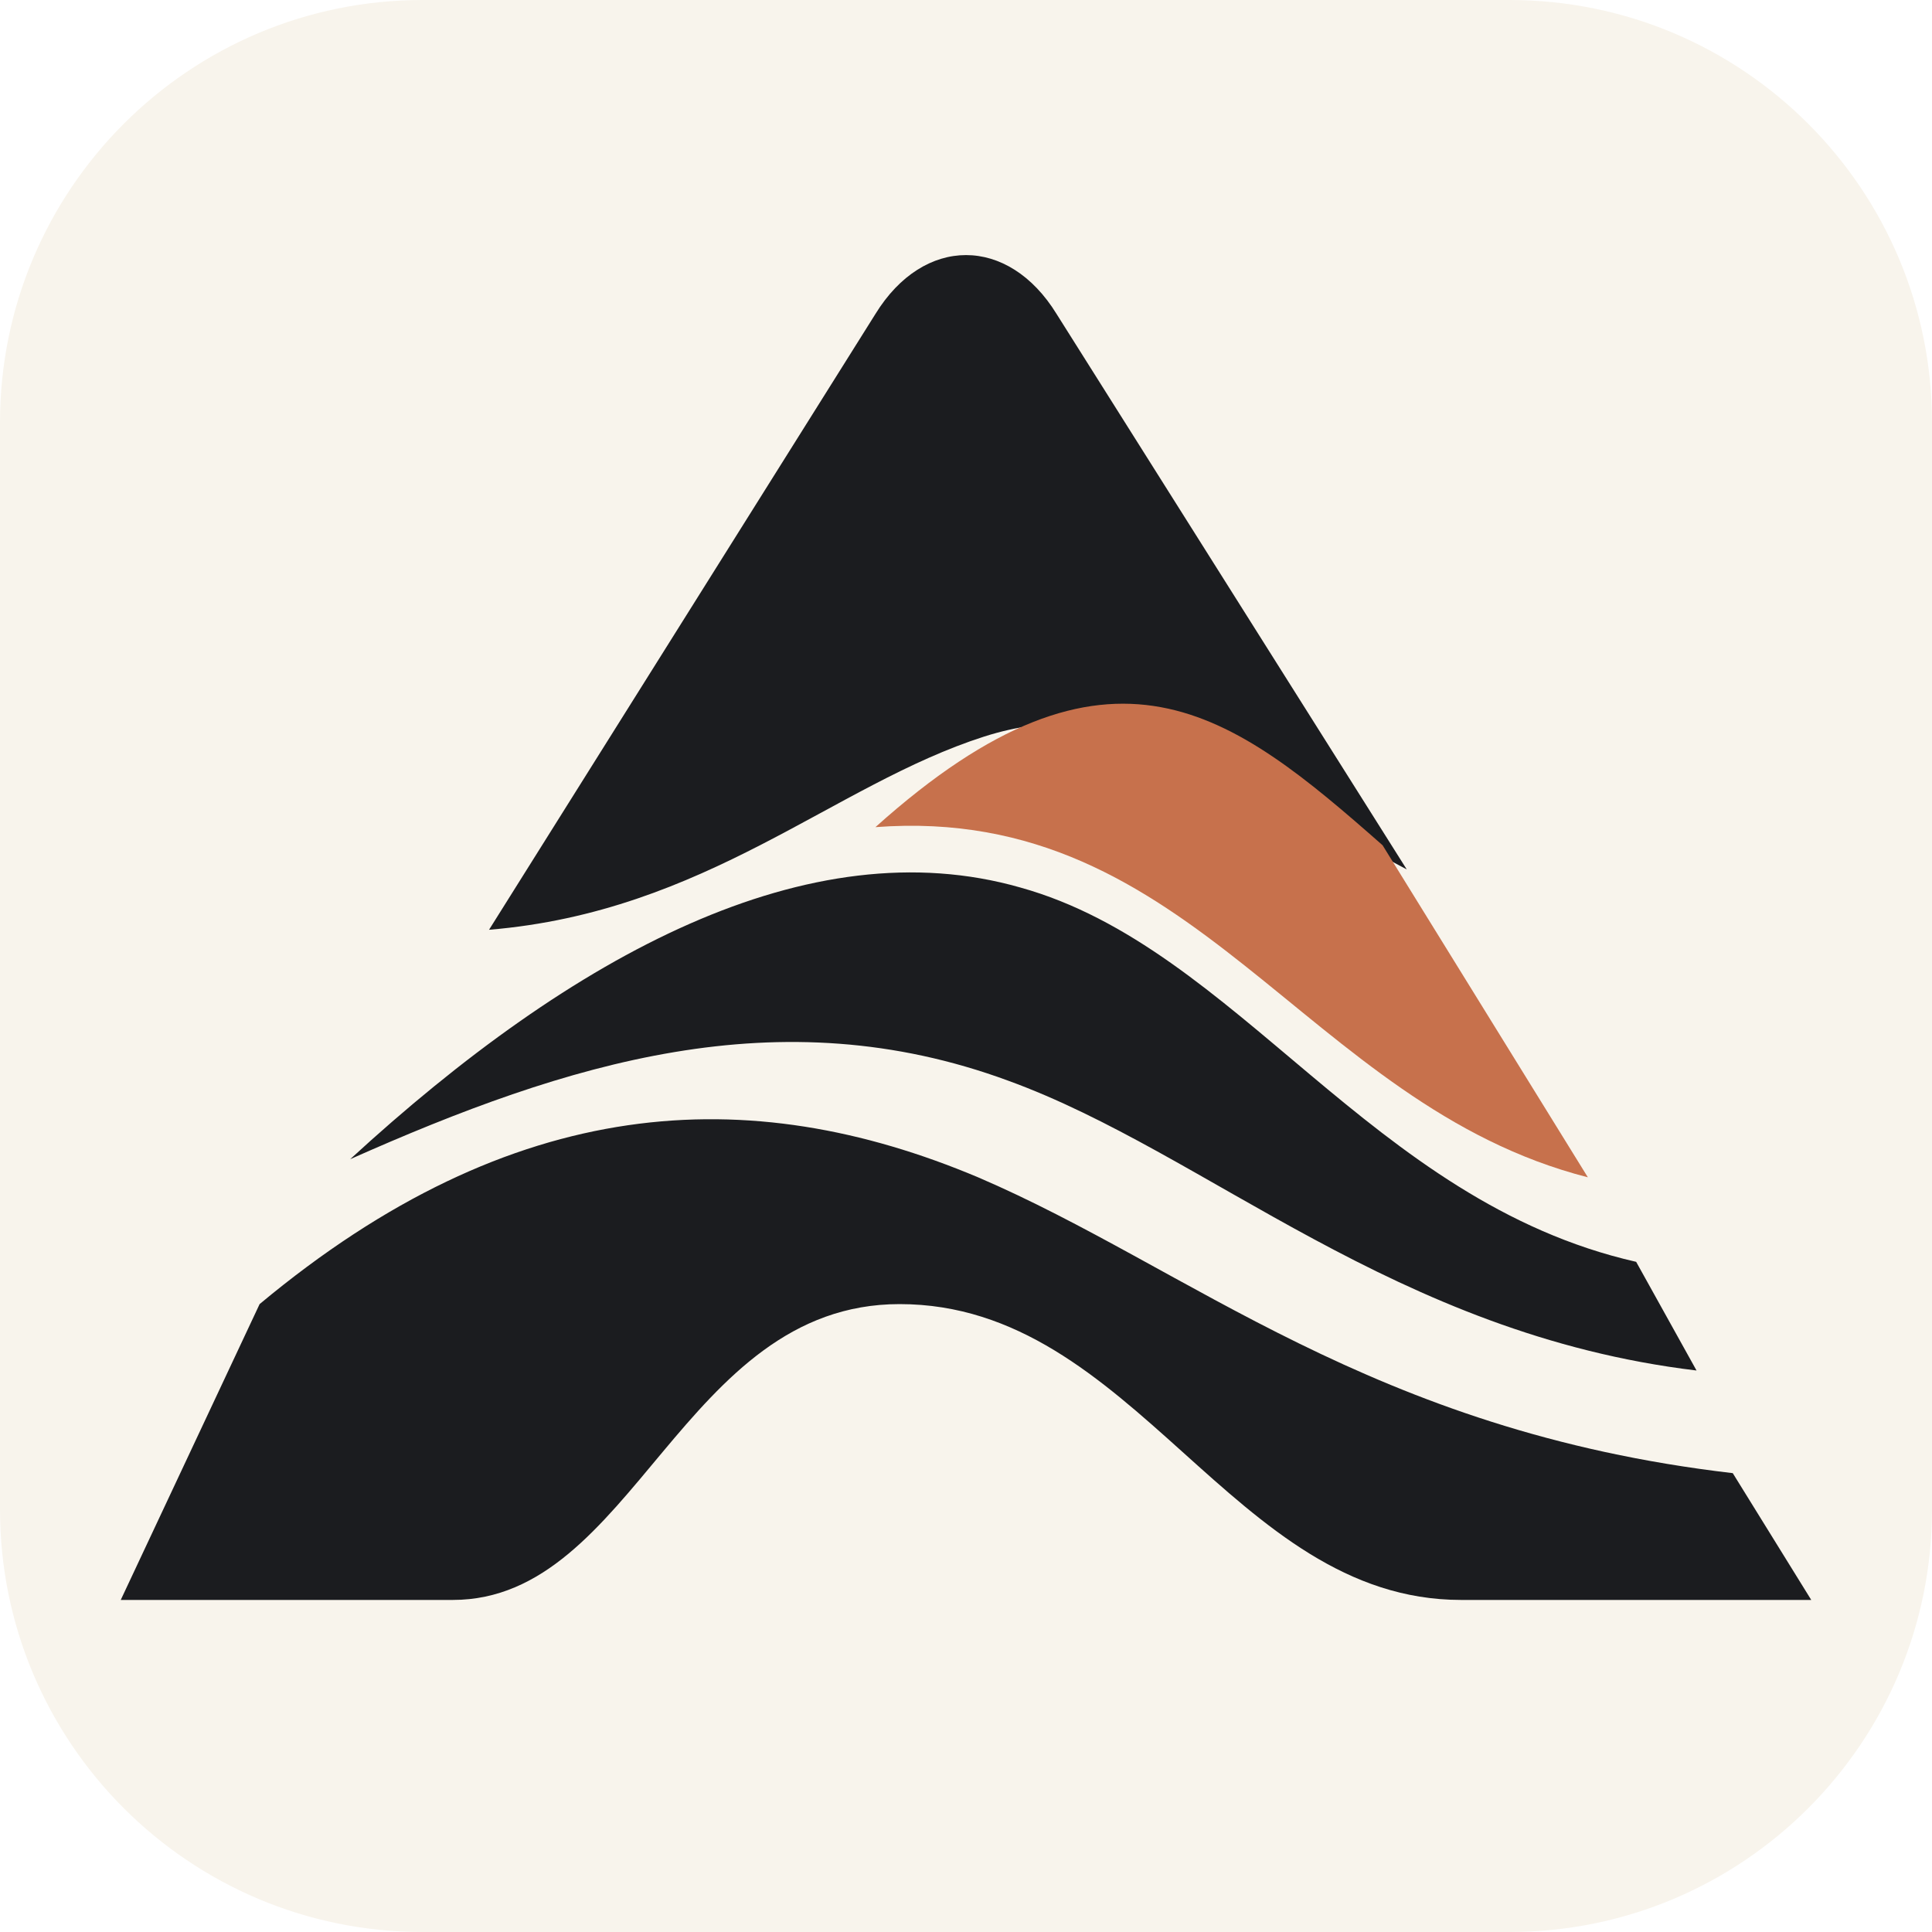
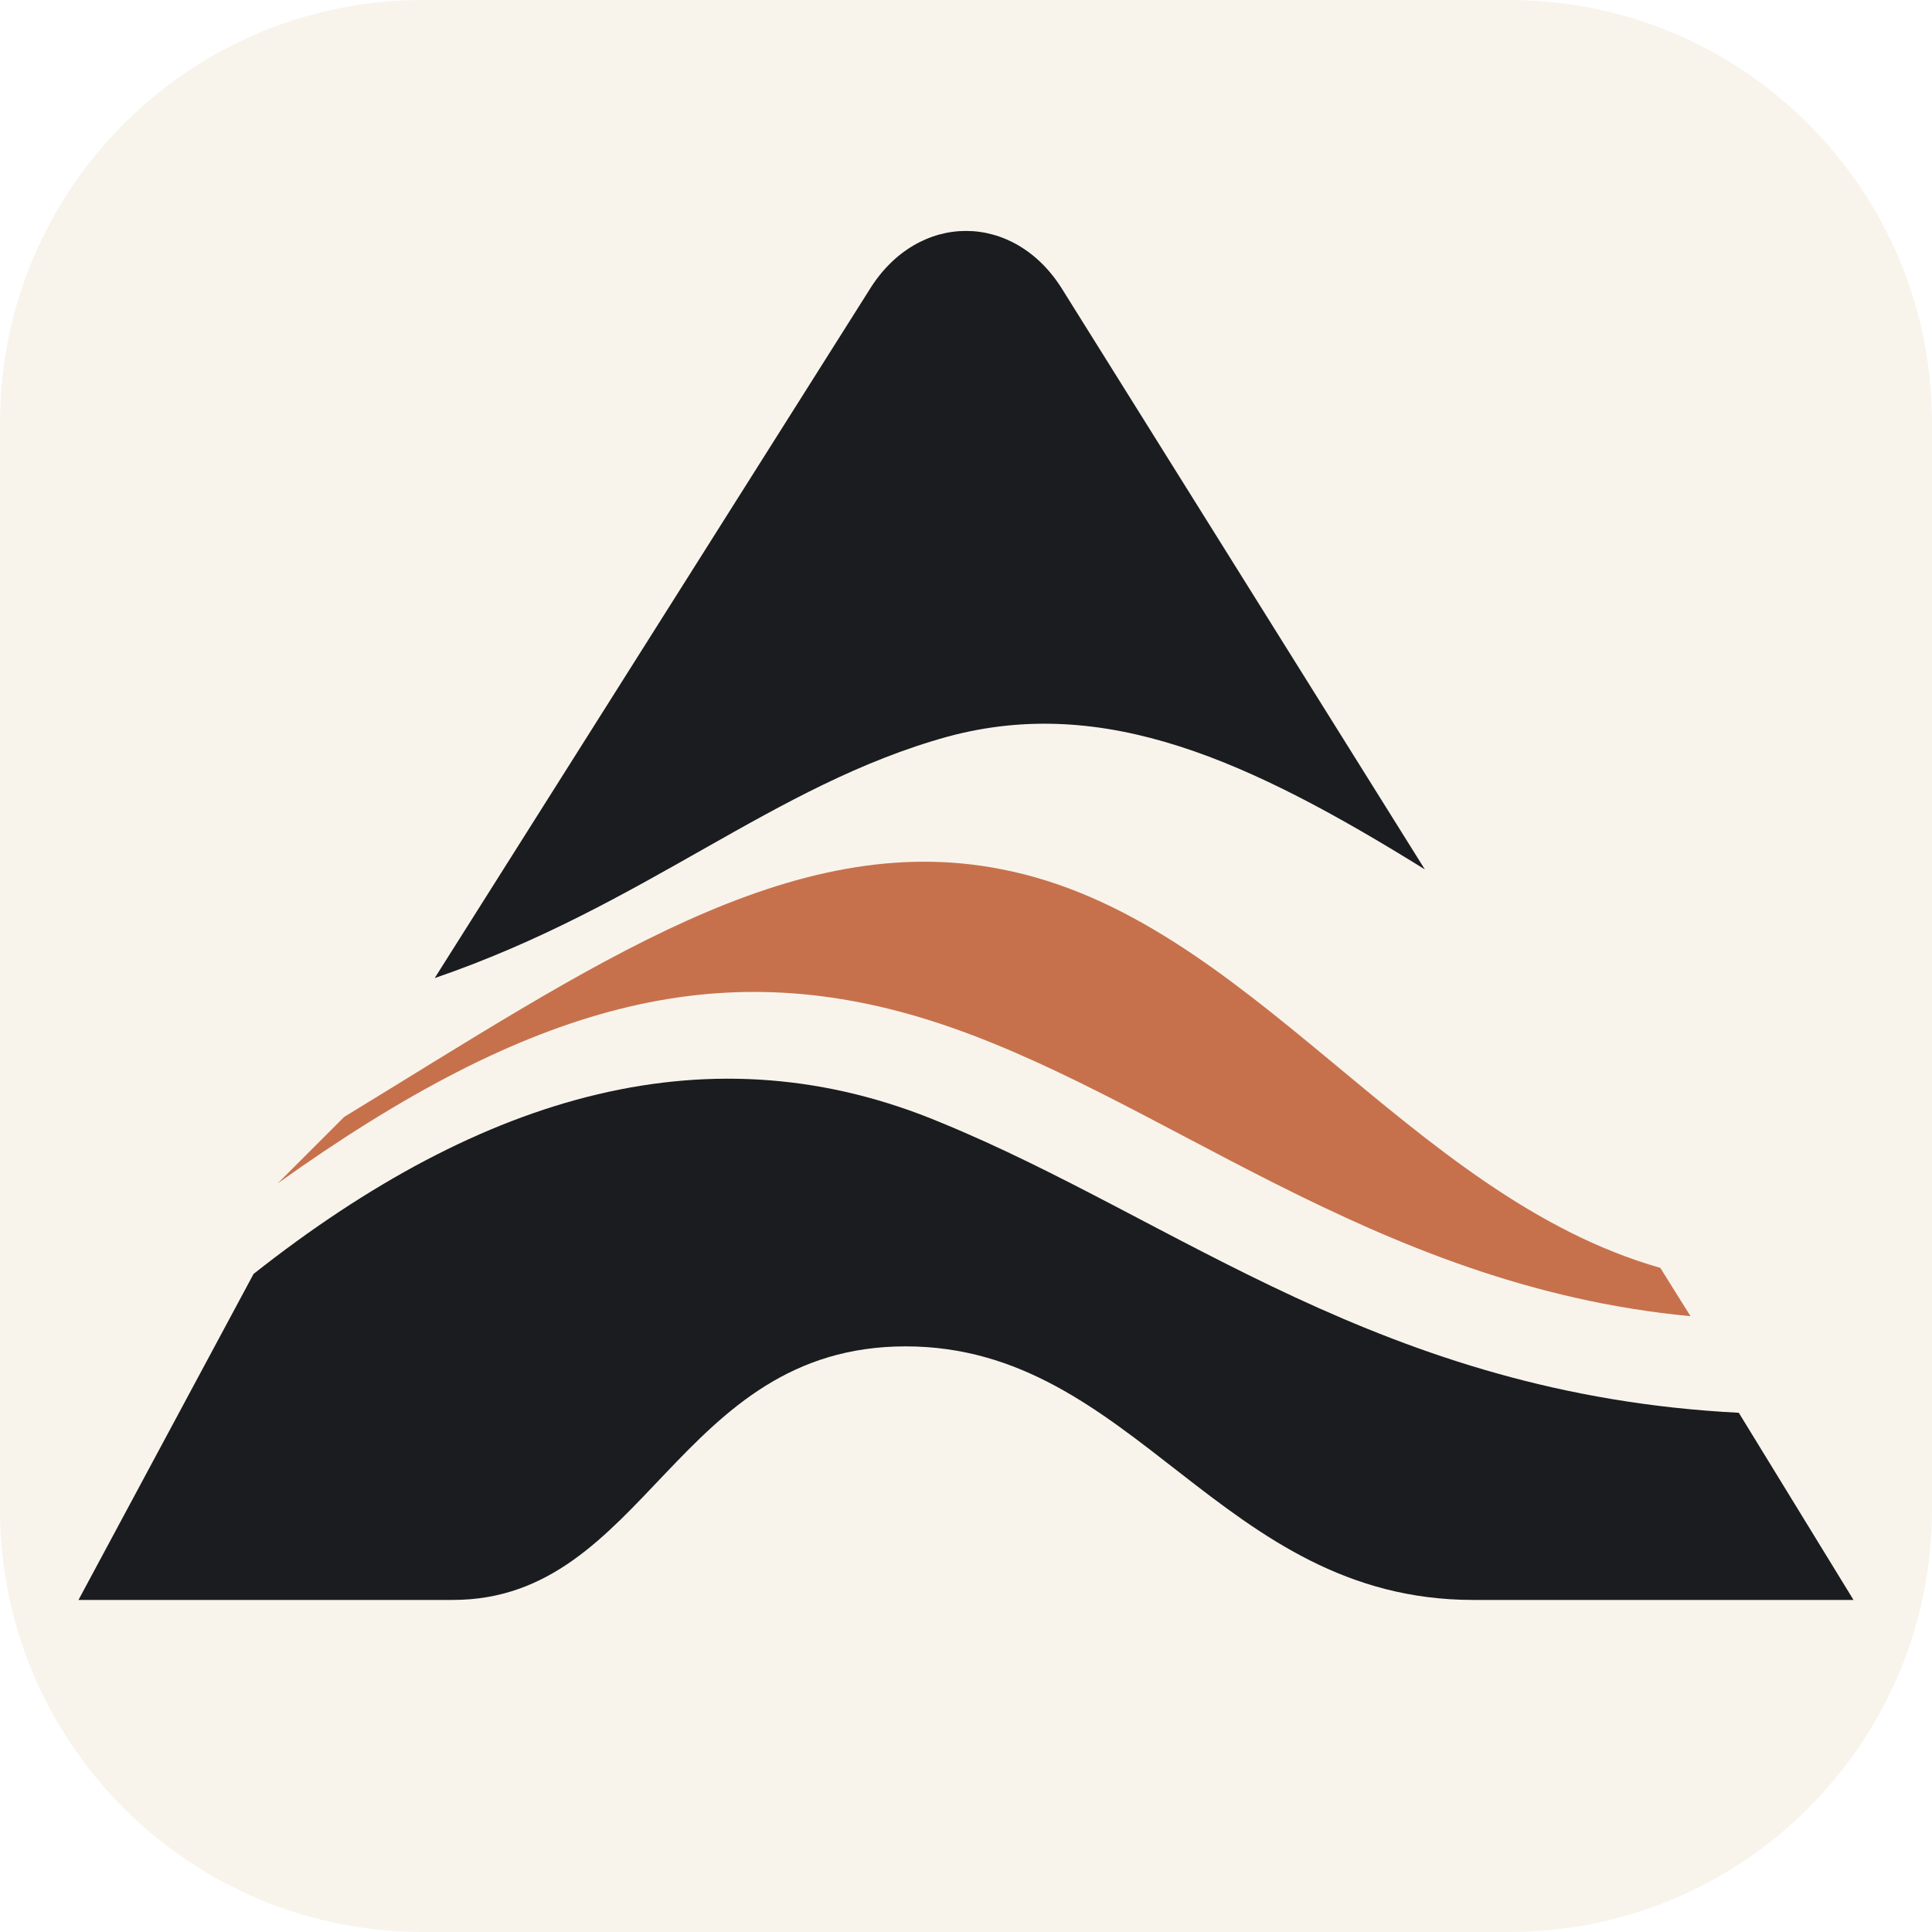
<svg xmlns="http://www.w3.org/2000/svg" width="32" height="32" viewBox="0 0 32 32">
  <rect width="32" height="32" rx="7" fill="#f8f4ec" />
-   <path d="M8.1 15.4 14.5 5.2c.8-1.3 2.2-1.3 3 0l5.8 9.2c-3.4-1.8-4.8-2.9-7-2.2-2.5.8-4.6 2.9-8.2 3.2ZM5.8 19.2c3.7-3.4 7.6-5.5 11.1-4.5 3.6 1 5.8 5.2 10.2 6.2l1 1.8c-5-.6-8.1-3.6-11.4-4.8-3.8-1.4-7.3-.3-10.9 1.3ZM4.3 21.6c4.2-3.5 8.1-3.7 11.9-2.1 3.5 1.5 6.5 4.2 12.5 4.9l1.3 2.1h-5.8c-3.8 0-5.4-4.9-9.3-4.9-3.6 0-4.4 4.9-7.4 4.9H2z" fill="#1b1c1f" />
-   <path d="M14.5 13.7c3.9-3.5 5.9-1.9 8.4.3l3.4 5.5c-4.7-1.2-6.5-6.2-11.8-5.8Z" fill="#c7714c" />
+   <path d="M7.2 16.2 14.4 4.8c.8-1.3 2.4-1.3 3.2 0l6 9.6c-2.9-1.8-5.3-2.9-7.9-2.2-2.9.8-5 2.8-8.5 4ZM4.2 21.1c3.8-3 7.6-4.1 11.4-2.5 3.9 1.6 7.3 4.5 13.2 4.8l1.9 3.1h-6.3c-4.2 0-5.6-4.2-9.4-4.2s-4.3 4.2-7.5 4.2H1.3z" fill="#1b1c1f" />
+   <path d="M5.7 18.5c4.1-2.5 7.4-4.8 10.9-4.1 4.1.8 6.7 5.4 10.9 6.6l.5.8c-5.3-.5-8.8-3.7-12.6-4.9-3.5-1.1-6.6-.3-10.8 2.7z" fill="#c7714c" />
</svg>
